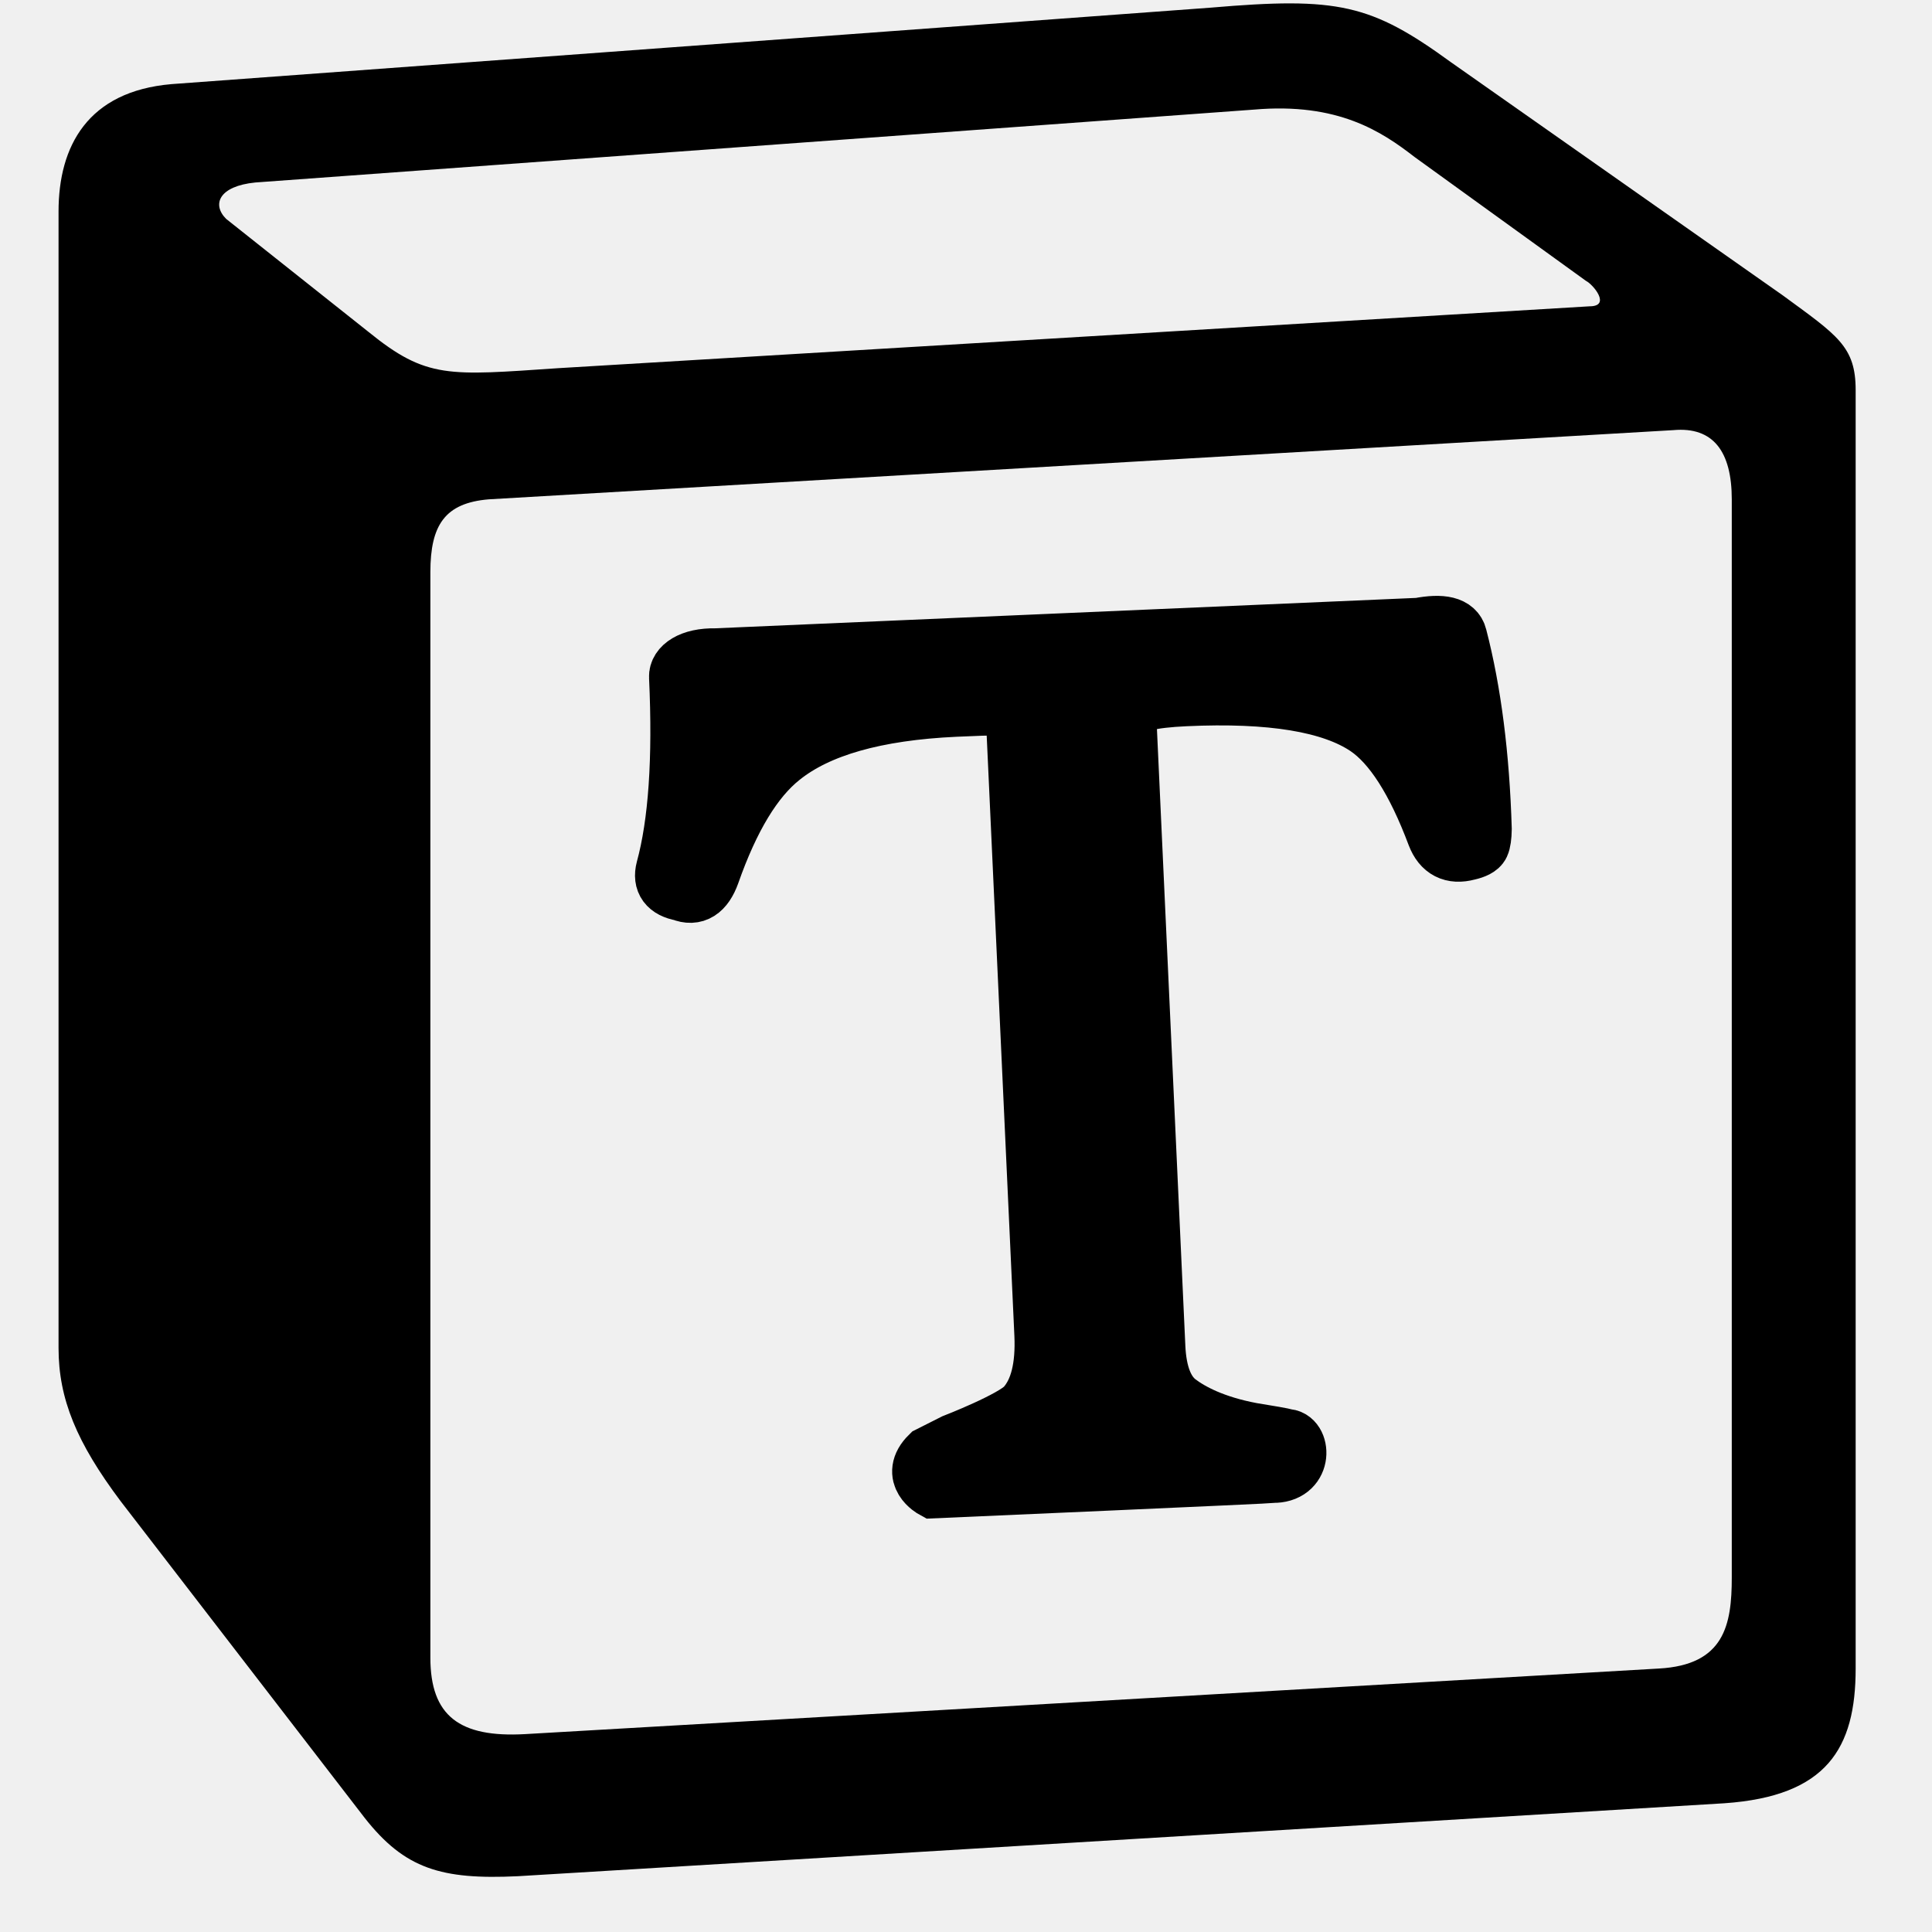
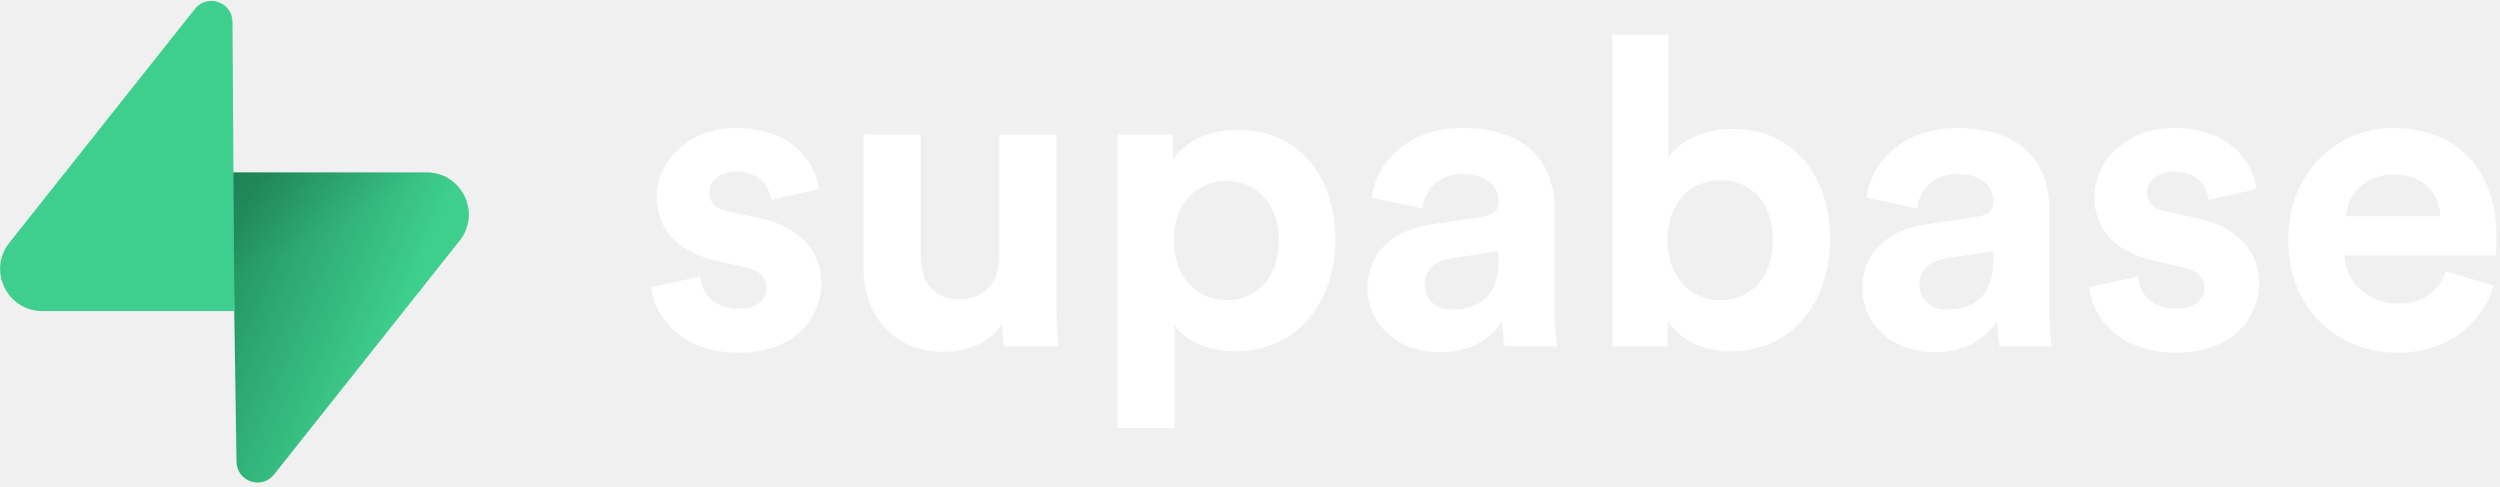
- <svg xmlns="http://www.w3.org/2000/svg" width="32" height="32" viewBox="0 0 32 33" fill="none">
-   <path d="M5.793 5.668C6.788 6.476 7.161 6.415 9.031 6.289L26.651 5.232C27.024 5.232 26.713 4.859 26.589 4.797L23.661 2.681C23.101 2.247 22.353 1.748 20.921 1.872L3.861 3.117C3.24 3.179 3.115 3.491 3.363 3.739L5.793 5.668ZM6.851 9.775V28.313C6.851 29.309 7.348 29.683 8.469 29.62L27.833 28.5C28.955 28.439 29.08 27.753 29.08 26.944V8.529C29.08 7.721 28.769 7.285 28.083 7.347L7.847 8.529C7.1 8.592 6.851 8.967 6.851 9.775ZM2.429 1.437L20.176 0.131C22.355 -0.056 22.916 0.068 24.285 1.064L29.951 5.045C30.884 5.729 31.196 5.916 31.196 6.663V28.5C31.196 29.868 30.699 30.679 28.956 30.801L8.345 32.047C7.039 32.109 6.415 31.923 5.729 31.051L1.557 25.637C0.811 24.641 0.5 23.896 0.5 23.024V3.613C0.5 2.495 0.999 1.56 2.429 1.437Z" fill="black" />
-   <path d="M24.822 14.16C24.82 14.289 24.806 14.38 24.785 14.425C24.762 14.473 24.689 14.511 24.569 14.538C24.308 14.608 24.128 14.516 24.03 14.262C23.679 13.326 23.285 12.712 22.849 12.416C22.244 12.008 21.21 11.837 19.744 11.905C19.152 11.932 18.829 12.012 18.778 12.142C18.76 12.185 18.751 12.247 18.755 12.326L19.247 23.008C19.268 23.464 19.389 23.78 19.612 23.954C19.835 24.124 20.232 24.337 20.876 24.458C21.15 24.504 21.426 24.546 21.463 24.566C21.722 24.554 21.774 25.147 21.279 25.17C21.265 25.18 15.446 25.434 15.446 25.434C15.446 25.434 15.028 25.206 15.378 24.861C15.527 24.786 15.8 24.648 15.8 24.648C15.8 24.648 16.813 24.256 17.017 24.024C17.25 23.762 17.351 23.352 17.326 22.796L16.847 12.413C16.837 12.206 16.703 12.09 16.444 12.067C16.416 12.06 16.205 12.067 15.813 12.085C14.455 12.148 13.467 12.429 12.844 12.931C12.375 13.303 11.974 13.965 11.638 14.921C11.53 15.219 11.366 15.321 11.147 15.232C10.902 15.187 10.807 15.057 10.861 14.848C11.075 14.064 11.151 12.97 11.086 11.562C11.078 11.398 11.288 11.223 11.726 11.232L23.74 10.711C24.136 10.635 24.356 10.69 24.401 10.874C24.645 11.815 24.784 12.91 24.822 14.16Z" fill="black" stroke="black" strokeWidth="1.4" />
+ <svg xmlns="http://www.w3.org/2000/svg" height="28" viewBox="0 0 581 113" fill="none">
+   <path d="M151.397 66.761C151.996 72.362 157.091 81.964 171.877 81.964C184.764 81.964 190.959 73.763 190.959 65.761C190.959 58.559 186.063 52.658 176.373 50.657L169.379 49.157C166.682 48.657 164.884 47.157 164.884 44.756C164.884 41.956 167.681 39.855 171.178 39.855C176.772 39.855 178.87 43.556 179.27 46.457L190.359 43.956C189.76 38.655 185.064 29.753 171.078 29.753C160.488 29.753 152.696 37.054 152.696 45.856C152.696 52.758 156.991 58.459 166.482 60.56L172.976 62.06C176.772 62.86 178.271 64.661 178.271 66.861C178.271 69.462 176.173 71.762 171.777 71.762C165.983 71.762 163.085 68.161 162.786 64.26L151.397 66.761Z" fill="white" />
+   <path d="M233.421 80.464H246.109C245.909 78.763 245.609 75.363 245.609 71.562V31.253H232.321V59.859C232.321 65.561 228.925 69.561 223.031 69.561C216.837 69.561 214.039 65.16 214.039 59.659V31.253H200.752V62.36C200.752 73.062 207.545 81.764 219.434 81.764C224.628 81.764 230.325 79.764 233.022 75.163C233.022 77.163 233.221 79.464 233.421 80.464Z" fill="white" />
+   <path d="M273.076 99.468V75.663C275.473 78.964 280.469 81.664 287.263 81.664C301.149 81.664 310.439 70.662 310.439 55.758C310.439 41.155 302.148 30.153 287.762 30.153C280.37 30.153 274.875 33.453 272.677 37.254V31.253H259.79V99.468H273.076ZM297.352 55.858C297.352 64.661 291.958 69.762 285.164 69.762C278.372 69.762 272.877 64.561 272.877 55.858C272.877 47.157 278.372 42.055 285.164 42.055C291.958 42.055 297.352 47.157 297.352 55.858Z" fill="white" />
+   <path d="M317.964 67.061C317.964 74.763 324.357 81.865 334.848 81.865C342.139 81.865 346.835 78.464 349.332 74.563C349.332 76.463 349.532 79.164 349.832 80.464H362.02C361.72 78.764 361.422 75.263 361.422 72.662V48.457C361.422 38.555 355.627 29.753 340.043 29.753C326.855 29.753 319.761 38.255 318.963 45.956L330.751 48.457C331.151 44.156 334.348 40.455 340.141 40.455C345.737 40.455 348.434 43.356 348.434 46.857C348.434 48.557 347.536 49.957 344.738 50.358L332.65 52.158C324.458 53.358 317.964 58.259 317.964 67.061ZM337.644 71.962C333.349 71.962 331.25 69.162 331.25 66.261C331.25 62.46 333.947 60.56 337.345 60.06L348.434 58.359V60.56C348.434 69.262 343.239 71.962 337.644 71.962Z" fill="white" />
+   <path d="M387.703 80.464V74.463C390.299 78.664 395.494 81.664 402.288 81.664C416.276 81.664 425.467 70.562 425.467 55.658C425.467 41.055 417.174 29.953 402.788 29.953C395.494 29.953 390.1 33.154 387.902 36.654V8.048H374.815V80.464H387.703ZM412.178 55.758C412.178 64.76 406.784 69.762 399.99 69.762C393.297 69.762 387.703 64.661 387.703 55.758C387.703 46.756 393.297 41.855 399.99 41.855C406.784 41.855 412.178 46.756 412.178 55.758Z" fill="white" />
+   <path d="M432.99 67.061C432.99 74.763 439.383 81.865 449.873 81.865C457.165 81.865 461.862 78.464 464.358 74.563C464.358 76.463 464.559 79.164 464.858 80.464H477.046C476.748 78.764 476.448 75.263 476.448 72.662V48.457C476.448 38.555 470.653 29.753 455.068 29.753C441.881 29.753 434.788 38.255 433.989 45.956L445.776 48.457C446.177 44.156 449.374 40.455 455.167 40.455C460.763 40.455 463.46 43.356 463.46 46.857C463.46 48.557 462.561 49.957 459.763 50.358L447.676 52.158C439.484 53.358 432.99 58.259 432.99 67.061ZM452.671 71.962C448.375 71.962 446.276 69.162 446.276 66.261C446.276 62.46 448.973 60.56 452.371 60.06L463.46 58.359V60.56C463.46 69.262 458.265 71.962 452.671 71.962Z" fill="white" />
+   <path d="M485.645 66.761C486.243 72.362 491.339 81.964 506.124 81.964C519.012 81.964 525.205 73.763 525.205 65.761C525.205 58.559 520.311 52.658 510.62 50.657L503.626 49.157C500.929 48.657 499.132 47.157 499.132 44.756C499.132 41.956 501.928 39.855 505.425 39.855C511.021 39.855 513.118 43.556 513.519 46.457L524.607 43.956C524.007 38.655 519.312 29.753 505.326 29.753C494.735 29.753 486.944 37.054 486.944 45.856C486.944 52.758 491.238 58.459 500.73 60.56L507.224 62.06C511.021 62.86 512.519 64.661 512.519 66.861C512.519 69.462 510.421 71.762 506.025 71.762C500.23 71.762 497.334 68.161 497.034 64.26L485.645 66.761Z" fill="white" />
+   <path d="M545.385 50.257C545.685 45.756 549.482 40.555 556.375 40.555C563.967 40.555 567.165 45.356 567.365 50.257H545.385ZM568.664 63.06C567.065 67.461 563.668 70.562 557.474 70.562C550.88 70.562 545.385 65.861 545.087 59.359H580.252C580.252 59.159 580.451 57.159 580.451 55.258C580.451 39.455 571.361 29.753 556.175 29.753C543.588 29.753 531.998 39.955 531.998 55.659C531.998 72.262 543.886 81.964 557.374 81.964C569.462 81.964 577.255 74.863 579.753 66.361L568.664 63.06Z" fill="white" />
+   <path d="M63.708 110.284C60.848 113.885 55.05 111.912 54.981 107.314L53.974 40.062L99.194 40.062C107.384 40.062 111.952 49.523 106.859 55.937L63.708 110.284Z" fill="url(#paint0_linear)" />
+   <path d="M63.708 110.284C60.848 113.885 55.05 111.912 54.981 107.314L53.974 40.062L99.194 40.062C107.384 40.062 111.952 49.523 106.859 55.937L63.708 110.284Z" fill="url(#paint1_linear)" fill-opacity="0.2" />
+   <path d="M45.317 2.071C48.176 -1.53 53.974 0.443 54.043 5.041L54.485 72.292H9.831C1.64 72.292 -2.928 62.832 2.166 56.417L45.317 2.071Z" fill="#3ECF8E" />
+   <defs>
+     <linearGradient id="paint0_linear" x1="53.974" y1="54.974" x2="94.163" y2="71.829" gradientUnits="userSpaceOnUse">
+       <stop stop-color="#249361" />
+       <stop offset="1" stop-color="#3ECF8E" />
+     </linearGradient>
+     <linearGradient id="paint1_linear" x1="36.156" y1="30.578" x2="54.484" y2="65.08" gradientUnits="userSpaceOnUse">
+       <stop />
+       <stop offset="1" stop-opacity="0" />
+     </linearGradient>
+   </defs>
</svg>
